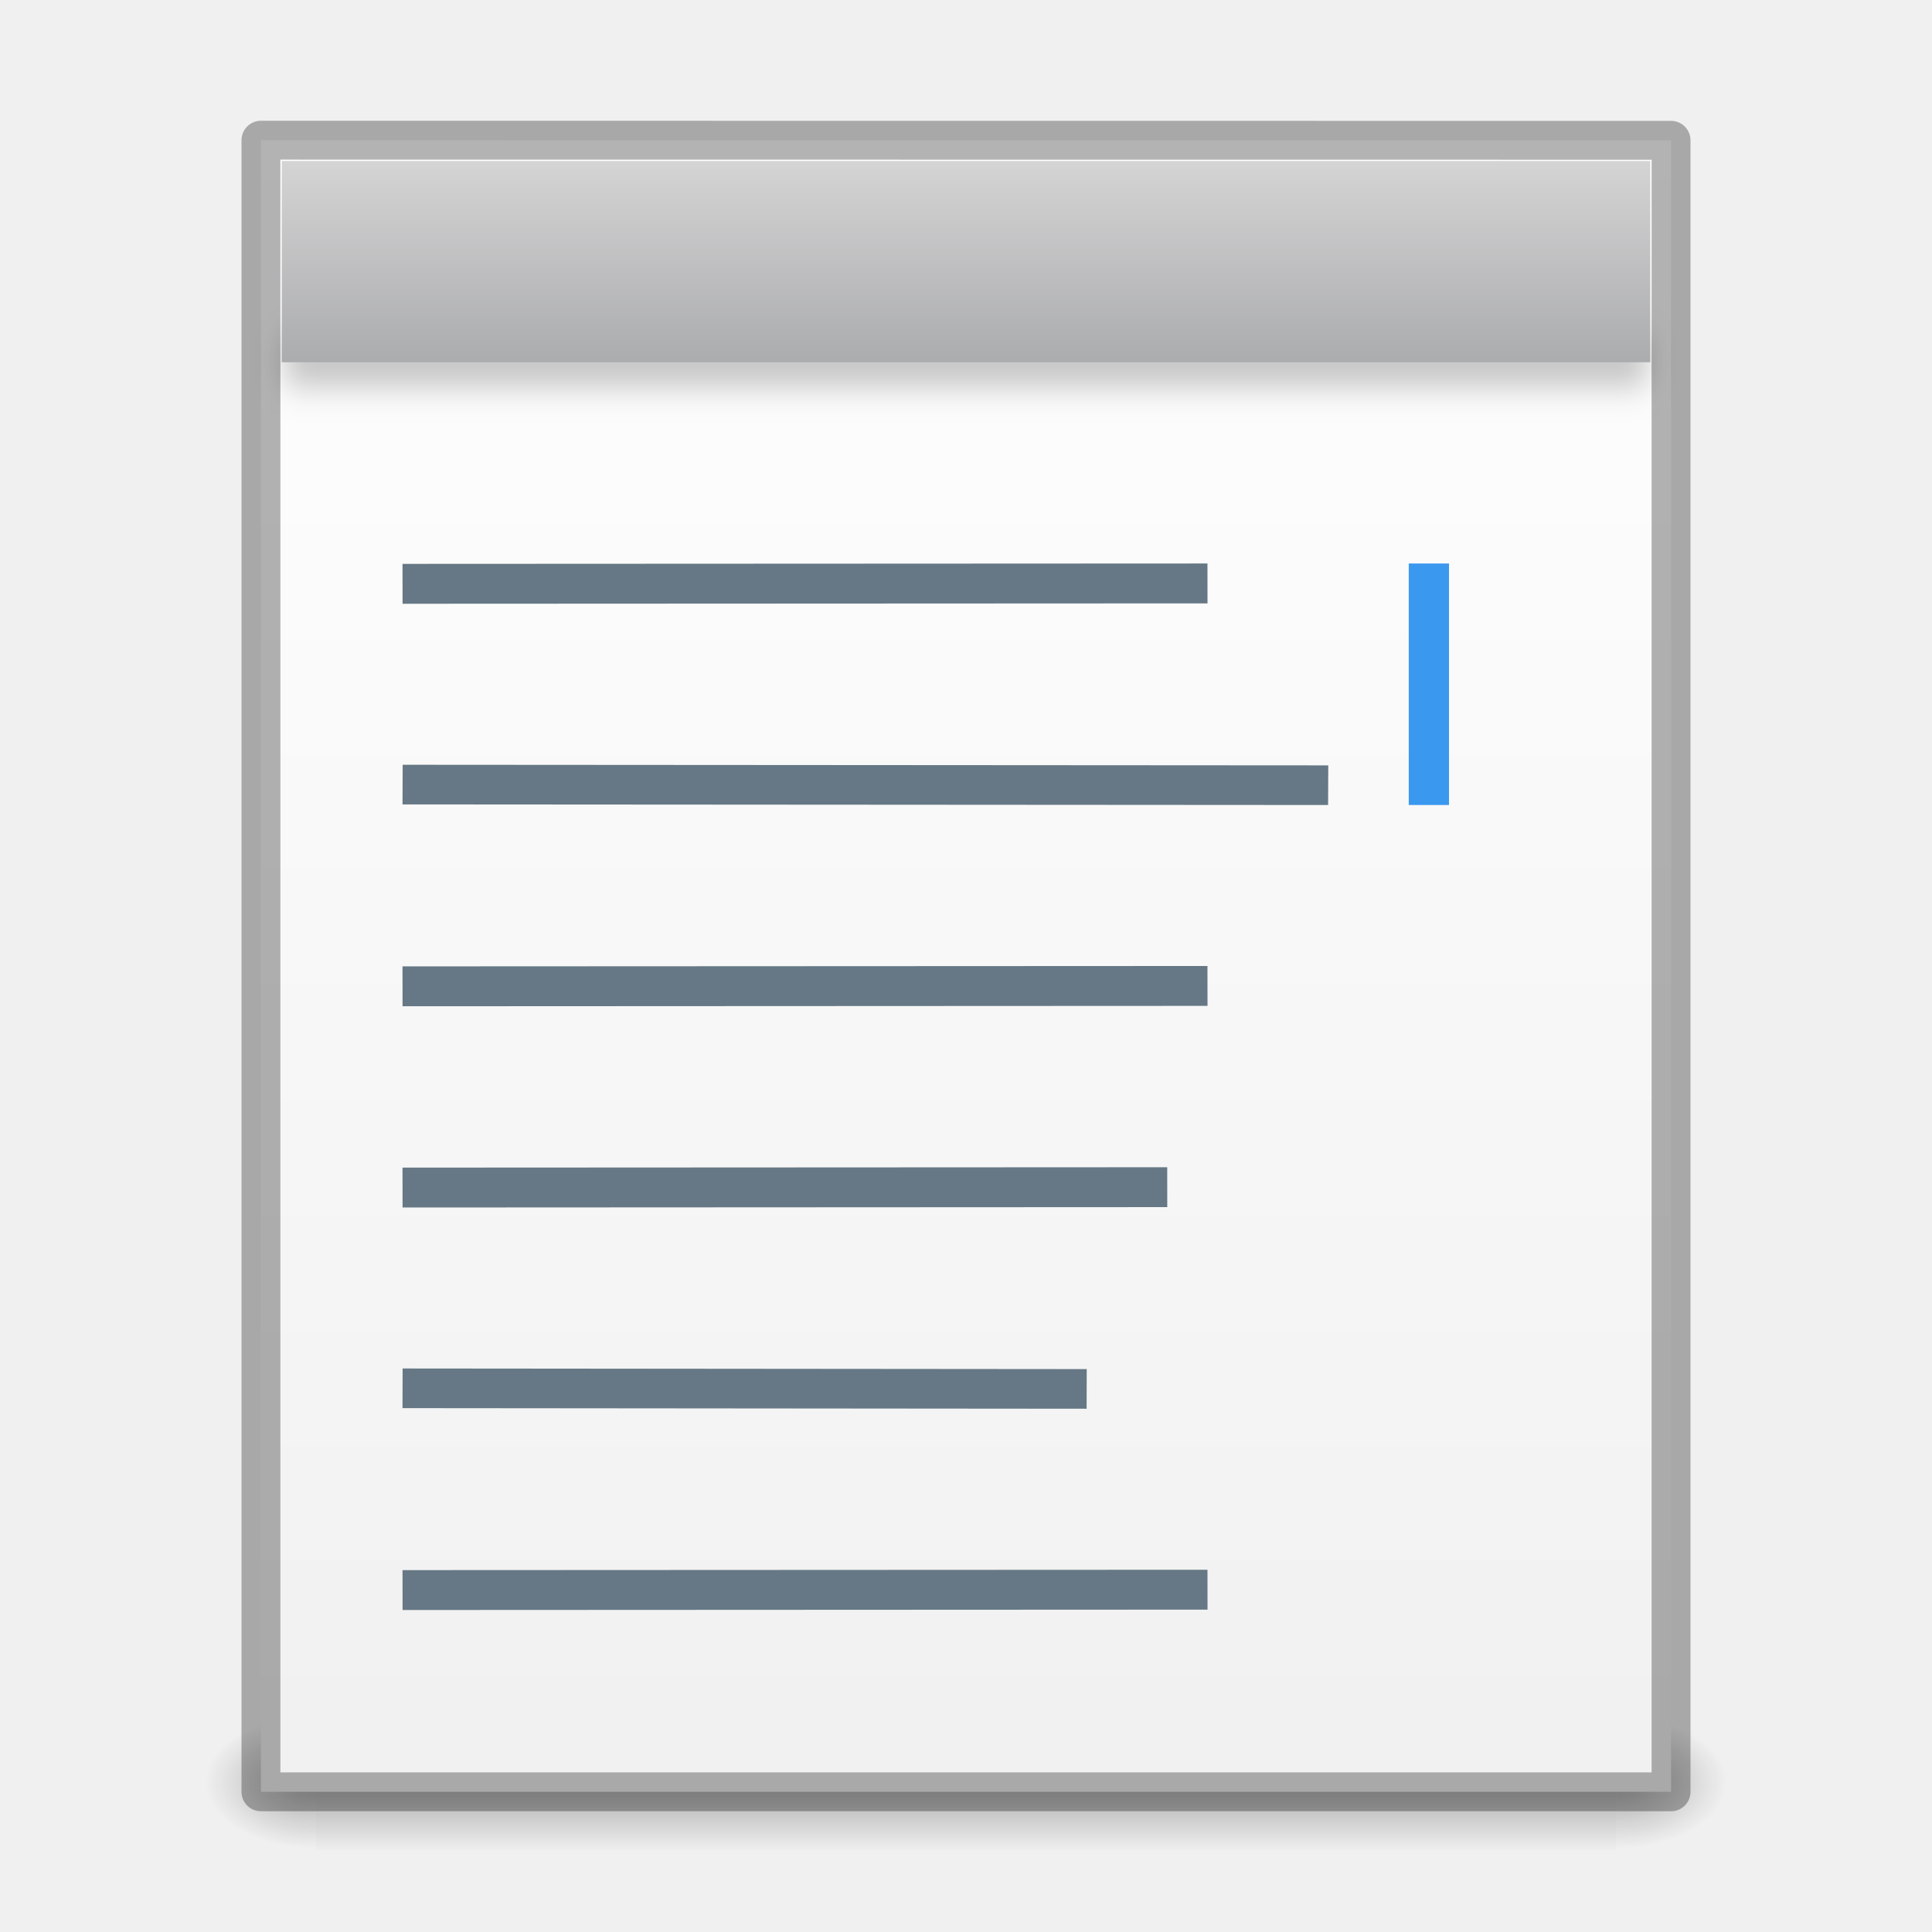
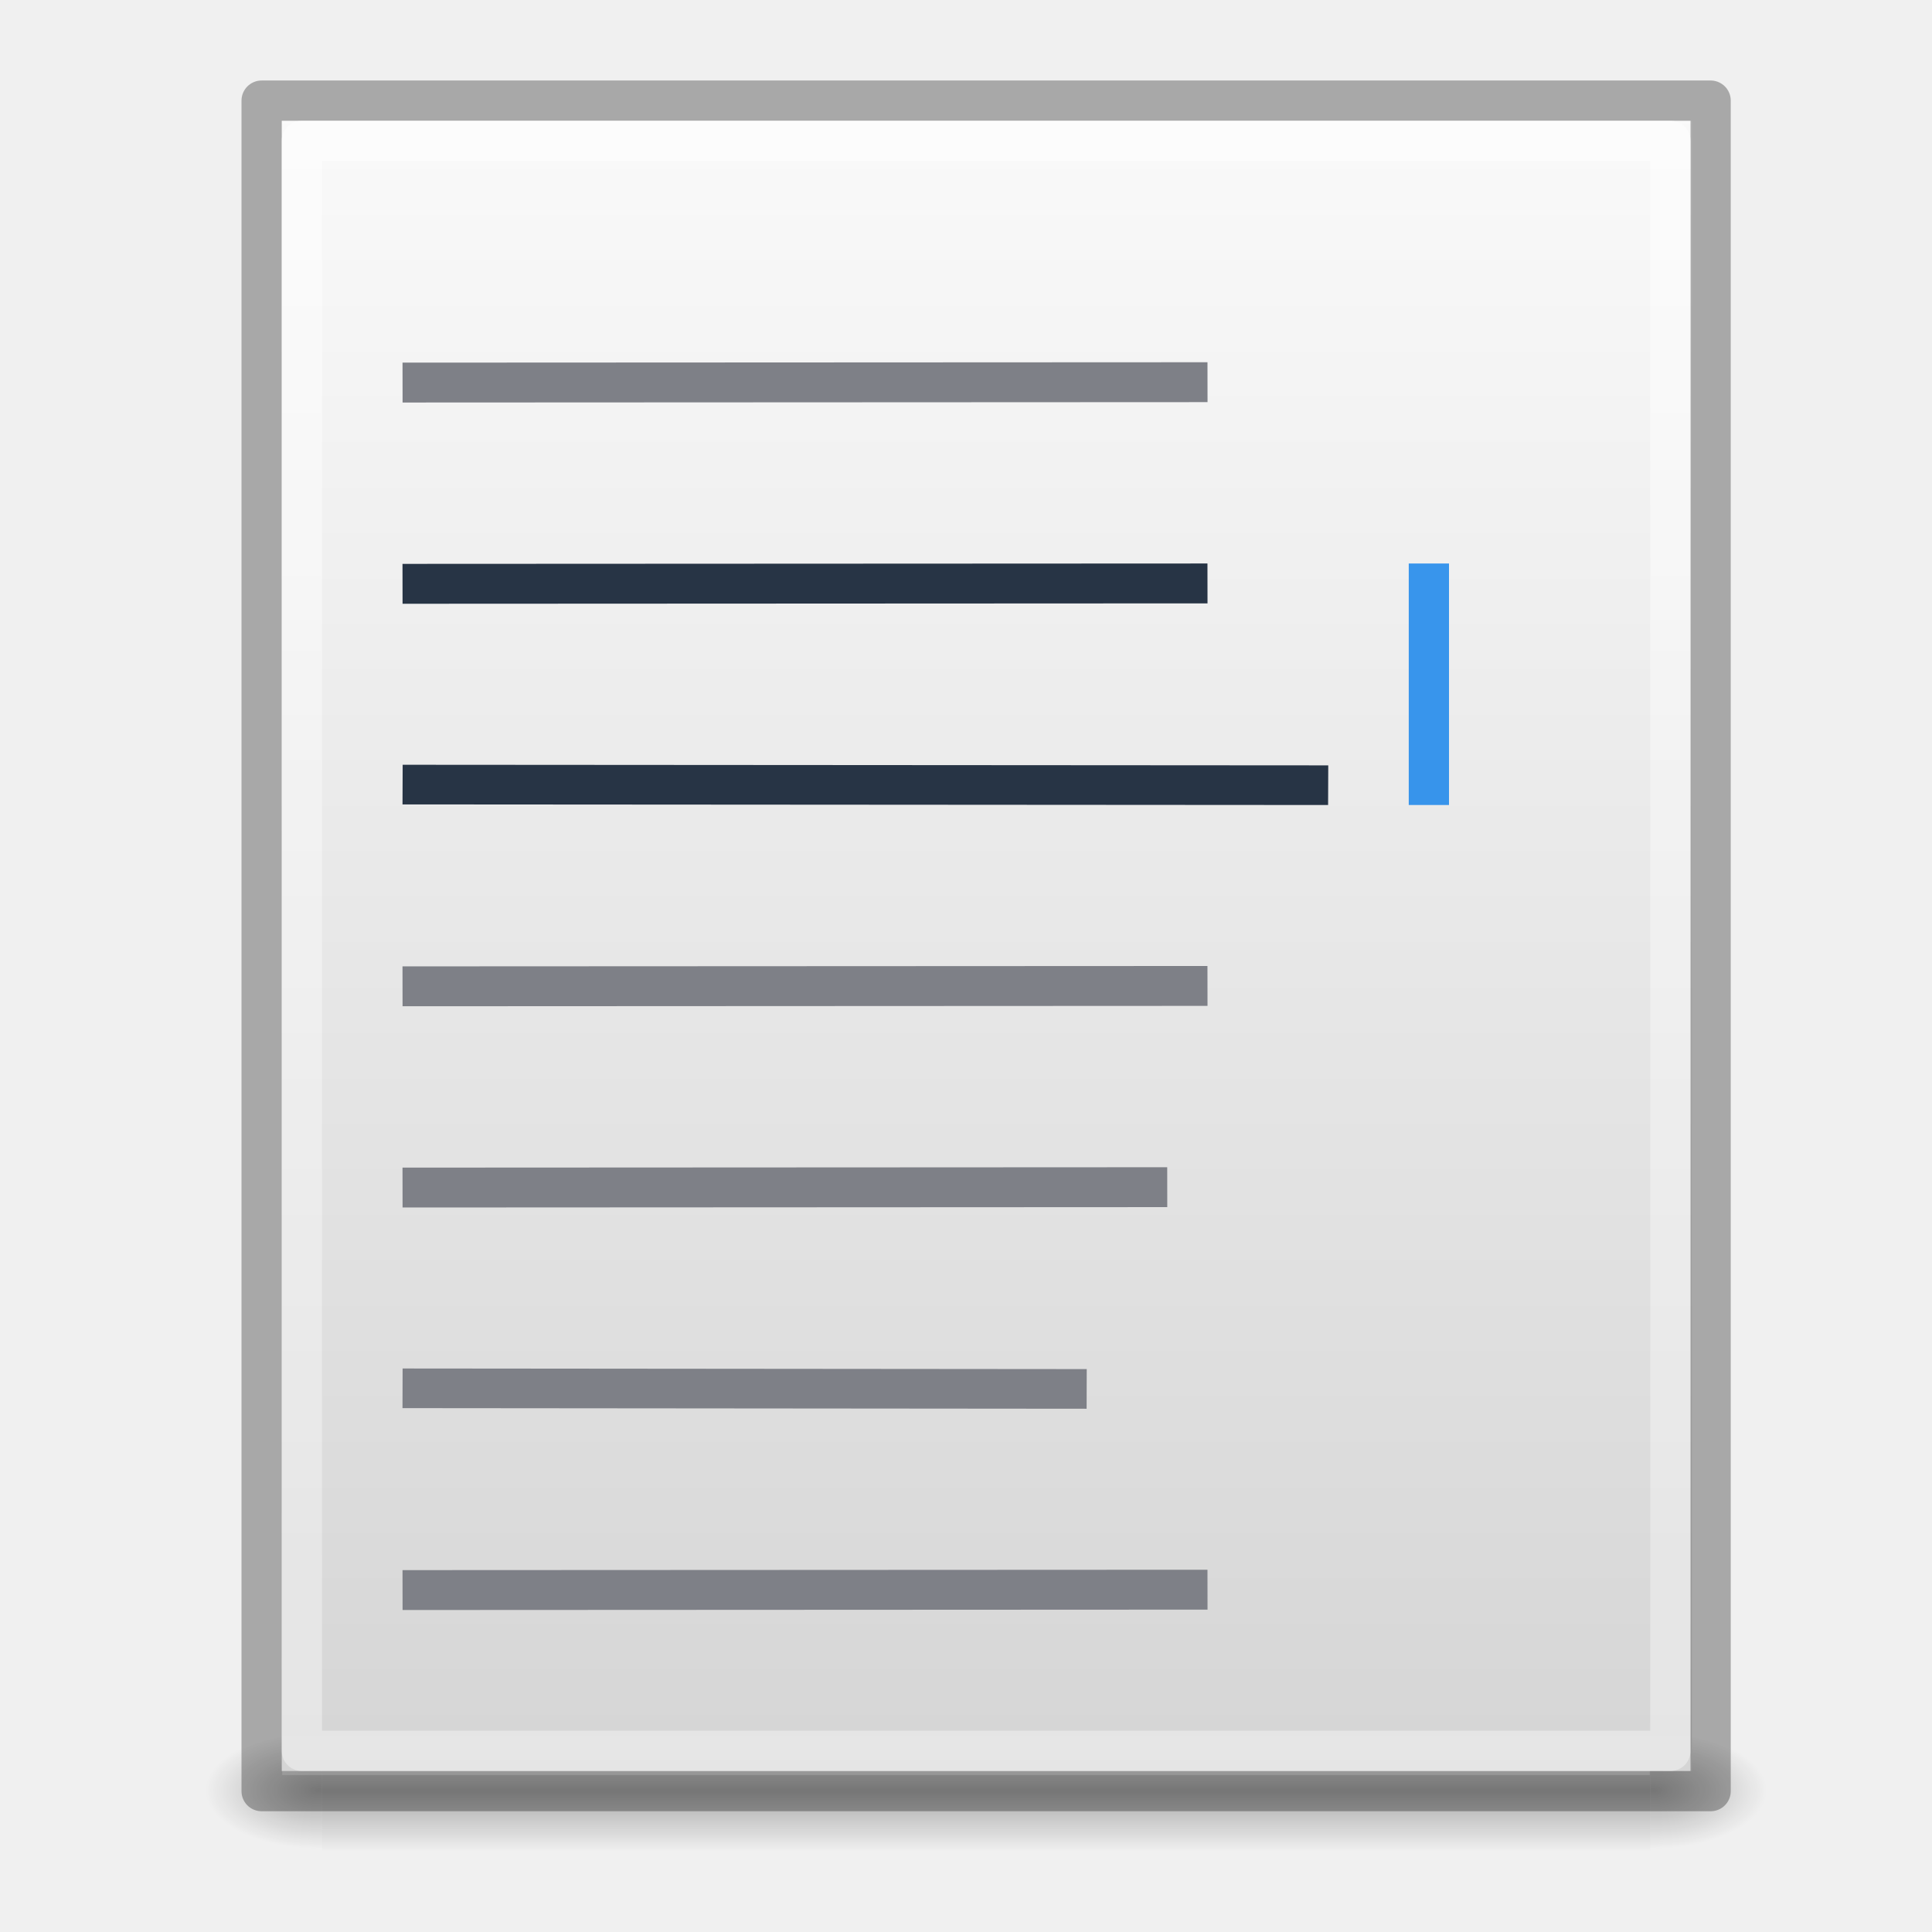
<svg xmlns="http://www.w3.org/2000/svg" xmlns:xlink="http://www.w3.org/1999/xlink" id="svg13986" height="48" width="48" version="1.1">
  <defs id="defs13988">
-     <linearGradient id="linearGradient6747">
-       <stop style="stop-color:#d4d4d4;stop-opacity:1" offset="0" id="stop6749" />
-       <stop style="stop-color:#abacae;stop-opacity:1" offset="1" id="stop6751" />
-     </linearGradient>
    <linearGradient id="linearGradient4275">
      <stop id="stop4277" offset="0" style="stop-color:#ffffff;stop-opacity:1" />
      <stop id="stop4279" offset="1" style="stop-color:#f0f0f0;stop-opacity:1" />
    </linearGradient>
    <linearGradient id="linearGradient4589">
      <stop offset="0" style="stop-color:#ffffff;stop-opacity:1" id="stop4591" />
      <stop offset="1" style="stop-color:#f0f0f0;stop-opacity:1" id="stop4593" />
    </linearGradient>
    <linearGradient id="linearGradient4280">
      <stop offset="0" style="stop-color:#ebebeb;stop-opacity:1" id="stop4282" />
      <stop offset="1" style="stop-color:#f5f5f5;stop-opacity:1" id="stop4284" />
    </linearGradient>
    <linearGradient id="linearGradient4266">
-       <stop offset="0" style="stop-color:#ffffff;stop-opacity:1" id="stop4268" />
-       <stop offset="1" style="stop-color:#f5f5f5;stop-opacity:1" id="stop4270" />
+       <stop offset="0" style="stop-color:#fafafa;stop-opacity:1" id="stop4268" />
+       <stop offset="1" style="stop-color:#d4d4d4;stop-opacity:1" id="stop4270" />
    </linearGradient>
    <linearGradient id="linearGradient5540">
      <stop offset="0" style="stop-color:#000000;stop-opacity:0.336" id="stop5542" />
      <stop offset="1" style="stop-color:#000000;stop-opacity:0.09" id="stop5544" />
    </linearGradient>
    <linearGradient id="linearGradient4253">
      <stop id="stop4255" style="stop-color:#ffffff;stop-opacity:1" offset="0" />
      <stop id="stop4257" style="stop-color:#ffffff;stop-opacity:0.474" offset="0.185" />
      <stop id="stop4259" style="stop-color:#ffffff;stop-opacity:0.157" offset="0.951" />
      <stop id="stop4261" style="stop-color:#ffffff;stop-opacity:0.392" offset="1" />
    </linearGradient>
    <linearGradient id="linearGradient5739">
      <stop id="stop5741" style="stop-color:#ffeeaa;stop-opacity:1" offset="0" />
      <stop id="stop5745" style="stop-color:#ffd42a;stop-opacity:1" offset="1" />
    </linearGradient>
    <linearGradient id="linearGradient5391">
      <stop id="stop5393" style="stop-color:#d5d5d5;stop-opacity:1" offset="0" />
      <stop id="stop5395" style="stop-color:#ffffff;stop-opacity:0.235" offset="0.063" />
      <stop id="stop5397" style="stop-color:#ffffff;stop-opacity:0.157" offset="0.951" />
      <stop id="stop5399" style="stop-color:#d6d6d6;stop-opacity:0.392" offset="1" />
    </linearGradient>
    <linearGradient id="linearGradient4431">
      <stop offset="0" style="stop-color:#d4aa00;stop-opacity:1" id="stop4579" />
      <stop offset="1" style="stop-color:#aa8800;stop-opacity:1" id="stop4581" />
    </linearGradient>
    <linearGradient id="linearGradient4583">
      <stop id="stop4433" style="stop-color:#828282;stop-opacity:1" offset="0" />
      <stop id="stop4435" style="stop-color:#cecece;stop-opacity:1" offset="1" />
    </linearGradient>
    <linearGradient id="linearGradient27416-1-2">
      <stop offset="0" style="stop-color:#55c1ec;stop-opacity:1" id="stop27420-2-0" />
      <stop offset="1" style="stop-color:#3689e6;stop-opacity:1" id="stop27422-3-5" />
    </linearGradient>
    <linearGradient id="linearGradient3924-2-2-5-8">
      <stop offset="0" style="stop-color:#ffffff;stop-opacity:1" id="stop3926-9-4-9-6" />
      <stop offset="0.063" style="stop-color:#ffffff;stop-opacity:0.235" id="stop3928-9-8-6-5" />
      <stop offset="0.951" style="stop-color:#ffffff;stop-opacity:0.157" id="stop3930-3-5-1-7" />
      <stop offset="1" style="stop-color:#ffffff;stop-opacity:0.392" id="stop3932-8-0-4-8" />
    </linearGradient>
    <radialGradient gradientTransform="matrix(2.003784,0,0,1.4,27.98813,-17.4)" gradientUnits="userSpaceOnUse" xlink:href="#linearGradient3688-166-749-4-0-3-8" id="radialGradient3337-2-2" fy="43.5" fx="4.993" r="2.5" cy="43.5" cx="4.993" />
    <linearGradient id="linearGradient3688-166-749-4-0-3-8">
      <stop offset="0" style="stop-color:#181818;stop-opacity:1" id="stop2883-4-0-1-8" />
      <stop offset="1" style="stop-color:#181818;stop-opacity:0" id="stop2885-9-2-9-6" />
    </linearGradient>
    <radialGradient gradientTransform="matrix(2.003784,0,0,1.4,-20.01187,-104.4)" gradientUnits="userSpaceOnUse" xlink:href="#linearGradient3688-464-309-9-2-4-2" id="radialGradient3339-1-4" fy="43.5" fx="4.993" r="2.5" cy="43.5" cx="4.993" />
    <linearGradient id="linearGradient3688-464-309-9-2-4-2">
      <stop offset="0" style="stop-color:#181818;stop-opacity:1" id="stop2889-7-9-6-9" />
      <stop offset="1" style="stop-color:#181818;stop-opacity:0" id="stop2891-6-6-1-7" />
    </linearGradient>
    <linearGradient id="linearGradient3702-501-757-8-4-1-1">
      <stop offset="0" style="stop-color:#181818;stop-opacity:0" id="stop2895-8-9-9-1" />
      <stop offset="0.5" style="stop-color:#181818;stop-opacity:1" id="stop2897-7-8-7-7" />
      <stop offset="1" style="stop-color:#181818;stop-opacity:0" id="stop2899-4-5-1-5" />
    </linearGradient>
    <linearGradient gradientUnits="userSpaceOnUse" xlink:href="#linearGradient3702-501-757-8-4-1-1" id="linearGradient13984" y2="39.999" x2="25.058" y1="47.028" x1="25.058" />
    <linearGradient id="linearGradient4632-92-3-0-8-1">
      <stop offset="0" style="stop-color:#fafafa;stop-opacity:1" id="stop4634-68-8-0-2-9" />
      <stop offset="1" style="stop-color:#e1e1e1;stop-opacity:1" id="stop4636-8-21-7-1-4" />
    </linearGradient>
    <linearGradient id="linearGradient4215-8-4-07-7">
      <stop style="stop-color:#e9e9e9;stop-opacity:1;" offset="0" id="stop4217-1-2-1-2" />
      <stop style="stop-color:#ffffff;stop-opacity:1;" offset="1" id="stop4219-3-4-0-96" />
    </linearGradient>
    <linearGradient id="linearGradient4011-9-9-70-61-7">
      <stop id="stop4013-5-4-3-8-3" style="stop-color:#ffffff;stop-opacity:1;" offset="0" />
      <stop offset="0.508" style="stop-color:#ffffff;stop-opacity:0.235;" id="stop4015-1-5-70-9-5" />
      <stop id="stop4017-7-0-13-0-1" style="stop-color:#ffffff;stop-opacity:0.157;" offset="0.835" />
      <stop id="stop4019-1-12-7-0-7" style="stop-color:#ffffff;stop-opacity:0.392;" offset="1" />
    </linearGradient>
    <linearGradient y2="55.053" x2="30.271" y1="10.029" x1="30.271" gradientTransform="matrix(1.111111,0,0,1.25,-3.555556,-7.999999)" gradientUnits="userSpaceOnUse" id="linearGradient3643" xlink:href="#linearGradient27416-1-2" />
    <linearGradient y2="43" x2="24" y1="5" x1="24" gradientTransform="matrix(1.063349,0,0,1.063106,-1.250238,-0.349779)" gradientUnits="userSpaceOnUse" id="linearGradient3647" xlink:href="#linearGradient5391" />
    <radialGradient r="27.5" fy="4.342" fx="32" cy="4.342" cx="32" gradientTransform="matrix(0,1.732752,-1.732752,0,31.52342,-52.37697)" gradientUnits="userSpaceOnUse" id="radialGradient3651" xlink:href="#linearGradient4632-92-3-0-8-1" />
    <linearGradient y2="44.341" x2="71.204" y1="6.238" x1="71.204" gradientTransform="matrix(-0.4594594,0,0,0.4594594,74.9585,20.34952)" gradientUnits="userSpaceOnUse" id="linearGradient3659" xlink:href="#linearGradient4011-9-9-70-61-7" />
    <linearGradient y2="8.093" x2="38.977" y1="59.968" x1="38.977" gradientTransform="matrix(-0.3725435,0,0,0.3725435,53.92125,19.33366)" gradientUnits="userSpaceOnUse" id="linearGradient3662" xlink:href="#linearGradient4215-8-4-07-7" />
    <radialGradient cx="62.625" cy="4.625" r="10.625" fx="62.625" fy="4.625" id="radialGradient3384-6-7" xlink:href="#linearGradient23419" gradientUnits="userSpaceOnUse" gradientTransform="matrix(0.3173066,0,0,0.09065887,175.3564,59.95077)" />
    <linearGradient id="linearGradient23419">
      <stop id="stop23421" style="stop-color:#000000;stop-opacity:1" offset="0" />
      <stop id="stop23423" style="stop-color:#000000;stop-opacity:0" offset="1" />
    </linearGradient>
    <radialGradient cx="62.625" cy="4.625" r="10.625" fx="62.625" fy="4.625" id="radialGradient3384-6-7-7" xlink:href="#linearGradient23419" gradientUnits="userSpaceOnUse" gradientTransform="matrix(0.3173066,0,0,0.09065887,175.3564,59.95077)" />
    <radialGradient cx="4.993" cy="43.5" r="2.5" fx="4.993" fy="43.5" id="radialGradient3013" xlink:href="#linearGradient3688-166-749-4-0-3-8" gradientUnits="userSpaceOnUse" gradientTransform="matrix(2.003784,0,0,1.4,27.98813,-17.4)" />
    <radialGradient cx="4.993" cy="43.5" r="2.5" fx="4.993" fy="43.5" id="radialGradient3015" xlink:href="#linearGradient3688-166-749-4-0-3-8" gradientUnits="userSpaceOnUse" gradientTransform="matrix(2.003784,0,0,1.4,-20.01187,-104.4)" />
    <linearGradient x1="25.058" y1="47.028" x2="25.058" y2="39.999" id="linearGradient4387" xlink:href="#linearGradient3702-501-757-8-4-1-1" gradientUnits="userSpaceOnUse" />
    <linearGradient xlink:href="#linearGradient4011-9-9-70-61-7" id="linearGradient3590" gradientUnits="userSpaceOnUse" gradientTransform="matrix(-0.2972972,0,0,0.2972972,52.32618,17.46136)" x1="71.204" y1="6.238" x2="71.204" y2="44.341" />
    <linearGradient xlink:href="#linearGradient4215-8-4-07-7" id="linearGradient3593" gradientUnits="userSpaceOnUse" gradientTransform="matrix(-0.254902,0,0,0.254902,39.15686,16.33333)" x1="38.977" y1="59.968" x2="38.977" y2="8.093" />
    <linearGradient xlink:href="#linearGradient23419" id="linearGradient3847" gradientUnits="userSpaceOnUse" gradientTransform="matrix(0.8074983,0,0,0.833744,106.8767,-0.0698511)" x1="-95.838" y1="54.2" x2="-95.838" y2="5.176" />
    <linearGradient xlink:href="#linearGradient3924-2-2-5-8" id="linearGradient3850" gradientUnits="userSpaceOnUse" gradientTransform="translate(4e-6,1.000006)" x1="24" y1="5" x2="24" y2="43" />
    <linearGradient xlink:href="#linearGradient27416-1-2" id="linearGradient3853" gradientUnits="userSpaceOnUse" gradientTransform="matrix(0.7878787,0,0,0.8863636,-1.212111,-3.363642)" x1="30.271" y1="10.029" x2="30.271" y2="55.053" />
    <radialGradient xlink:href="#linearGradient4632-92-3-0-8-1" id="radialGradient3857" gradientUnits="userSpaceOnUse" gradientTransform="matrix(0,1.625792,-1.625792,0,31.05905,-46.13457)" cx="32" cy="4.342" fx="32" fy="4.342" r="27.5" />
    <radialGradient cx="4.993" cy="43.5" r="2.5" fx="4.993" fy="43.5" id="radialGradient3337-2-2-2" xlink:href="#linearGradient3688-166-749-4-0-3-8" gradientUnits="userSpaceOnUse" gradientTransform="matrix(2.003784,0,0,1.4,27.98813,-17.4)" />
    <radialGradient cx="4.993" cy="43.5" r="2.5" fx="4.993" fy="43.5" id="radialGradient3339-1-4-8" xlink:href="#linearGradient3688-166-749-4-0-3-8" gradientUnits="userSpaceOnUse" gradientTransform="matrix(2.003784,0,0,1.4,-20.01187,-104.4)" />
    <linearGradient x1="25.058" y1="47.028" x2="25.058" y2="39.999" id="linearGradient4512" xlink:href="#linearGradient3702-501-757-8-4-1-1" gradientUnits="userSpaceOnUse" />
    <linearGradient xlink:href="#linearGradient27416-1-2" id="linearGradient4514" gradientUnits="userSpaceOnUse" gradientTransform="matrix(1.111111,0,0,1.25,-3.555556,-7.999999)" x1="30.271" y1="10.029" x2="30.271" y2="55.053" />
    <linearGradient xlink:href="#linearGradient3924-2-2-5-8" id="linearGradient4516" gradientUnits="userSpaceOnUse" gradientTransform="matrix(1.432432,0,0,1.436283,-2.378381,-2.470778)" x1="24" y1="5" x2="24" y2="43" />
    <radialGradient xlink:href="#linearGradient4632-92-3-0-8-1" id="radialGradient3651-7" gradientUnits="userSpaceOnUse" gradientTransform="matrix(1.0056172e-8,2.310336,-2.310336,1.0056172e-8,42.03128,-69.08596)" cx="32" cy="4.342" fx="32" fy="4.342" r="27.5" />
    <linearGradient xlink:href="#linearGradient4011-9-9-70-61-7" id="linearGradient4519" gradientUnits="userSpaceOnUse" gradientTransform="matrix(-0.4594594,0,0,0.4594594,74.9585,20.34952)" x1="71.204" y1="6.238" x2="71.204" y2="44.341" />
    <linearGradient xlink:href="#linearGradient4215-8-4-07-7" id="linearGradient4521" gradientUnits="userSpaceOnUse" gradientTransform="matrix(-0.3725435,0,0,0.3725435,53.92125,19.33366)" x1="38.977" y1="59.968" x2="38.977" y2="8.093" />
    <radialGradient gradientTransform="matrix(0.3173066,0,0,0.09065887,175.3564,59.95077)" gradientUnits="userSpaceOnUse" xlink:href="#linearGradient23419" id="radialGradient3384-6-7-3" fy="4.625" fx="62.625" r="10.625" cy="4.625" cx="62.625" />
    <radialGradient gradientTransform="matrix(0.3173066,0,0,0.09065887,175.3564,59.95077)" gradientUnits="userSpaceOnUse" xlink:href="#linearGradient23419" id="radialGradient3384-6-7-7-2" fy="4.625" fx="62.625" r="10.625" cy="4.625" cx="62.625" />
    <radialGradient gradientTransform="matrix(2.003784,0,0,1.4,27.98813,-17.4)" gradientUnits="userSpaceOnUse" xlink:href="#linearGradient3688-166-749-4-0-3-8" id="radialGradient3337-2-2-6" fy="43.5" fx="4.993" r="2.5" cy="43.5" cx="4.993" />
    <radialGradient gradientTransform="matrix(2.003784,0,0,1.4,-20.01187,-104.4)" gradientUnits="userSpaceOnUse" xlink:href="#linearGradient3688-166-749-4-0-3-8" id="radialGradient3339-1-4-3" fy="43.5" fx="4.993" r="2.5" cy="43.5" cx="4.993" />
    <linearGradient xlink:href="#linearGradient5540" id="linearGradient3170" gradientUnits="userSpaceOnUse" gradientTransform="matrix(0.8077539,0,0,0.8355268,59.42151,0.2358938)" x1="-51.786" y1="50.786" x2="-51.786" y2="2.906" />
    <linearGradient xlink:href="#linearGradient3403" id="linearGradient3106" gradientUnits="userSpaceOnUse" gradientTransform="matrix(0.892207,0,0,1.058893,2.587036,-1.385641)" x1="24" y1="5.94" x2="24" y2="42.111" />
    <linearGradient id="linearGradient3403">
      <stop offset="0" style="stop-color:#ffffff;stop-opacity:1" id="stop3405" />
      <stop offset="0" style="stop-color:#ffffff;stop-opacity:0.235" id="stop3407" />
      <stop offset="1" style="stop-color:#ffffff;stop-opacity:0.157" id="stop3409" />
      <stop offset="1" style="stop-color:#ffffff;stop-opacity:0.392" id="stop3411" />
    </linearGradient>
    <linearGradient xlink:href="#linearGradient3600" id="linearGradient3109" gradientUnits="userSpaceOnUse" gradientTransform="matrix(0.9714264,0,0,0.9343194,0.6857669,-0.3570716)" x1="25.132" y1="0.985" x2="25.132" y2="47.013" />
    <linearGradient id="linearGradient3600">
      <stop id="stop3602" style="stop-color:#f4f4f4;stop-opacity:1" offset="0" />
      <stop id="stop3604" style="stop-color:#dbdbdb;stop-opacity:1" offset="1" />
    </linearGradient>
-     <radialGradient xlink:href="#linearGradient23419" id="radialGradient3112" gradientUnits="userSpaceOnUse" gradientTransform="matrix(0.02289232,0,0,0.01404383,26.35371,37.44025)" cx="605.714" cy="486.648" fx="605.714" fy="486.648" r="117.143" />
-     <radialGradient xlink:href="#linearGradient23419" id="radialGradient3115" gradientUnits="userSpaceOnUse" gradientTransform="matrix(-0.02289231,0,0,0.01404383,21.64629,37.44025)" cx="605.714" cy="486.648" fx="605.714" fy="486.648" r="117.143" />
-     <linearGradient xlink:href="#linearGradient5048" id="linearGradient3118" gradientUnits="userSpaceOnUse" gradientTransform="matrix(0.06689349,0,0,0.01404383,-0.1772195,37.44022)" x1="302.857" y1="366.648" x2="302.857" y2="609.505" />
+     <radialGradient xlink:href="#linearGradient23419" id="radialGradient3112" gradientUnits="userSpaceOnUse" gradientTransform="matrix(0.02409718,0,0,0.01235349,26.47758,38.47052)" cx="605.714" cy="486.648" fx="605.714" fy="486.648" r="117.143" />
+     <radialGradient xlink:href="#linearGradient23419" id="radialGradient3115" gradientUnits="userSpaceOnUse" gradientTransform="matrix(-0.02409717,0,0,0.01235349,22.52241,38.47052)" cx="605.714" cy="486.648" fx="605.714" fy="486.648" r="117.143" />
+     <linearGradient xlink:href="#linearGradient5048" id="linearGradient3118" gradientUnits="userSpaceOnUse" gradientTransform="matrix(0.0683432,0,0,0.01235295,-0.201185,38.47082)" x1="302.857" y1="366.648" x2="302.857" y2="609.505" />
    <linearGradient id="linearGradient5048">
      <stop id="stop5050" style="stop-color:#000000;stop-opacity:0" offset="0" />
      <stop id="stop5056" style="stop-color:#000000;stop-opacity:1" offset="0.5" />
      <stop id="stop5052" style="stop-color:#000000;stop-opacity:0" offset="1" />
    </linearGradient>
-     <linearGradient xlink:href="#linearGradient4275" id="linearGradient4273" x1="24" y1="3" x2="24" y2="46" gradientUnits="userSpaceOnUse" gradientTransform="matrix(1.000648,0,0,0.9986535,-0.01554897,0.00458187)" />
-     <linearGradient xlink:href="#linearGradient6747" id="linearGradient6753" x1="25" y1="4" x2="25" y2="9" gradientUnits="userSpaceOnUse" />
-     <filter style="color-interpolation-filters:sRGB" id="filter6773" x="-0.025" width="1.049" y="-0.84" height="2.68">
-       <feGaussianBlur stdDeviation="0.35" id="feGaussianBlur6775" />
-     </filter>
+     <linearGradient xlink:href="#linearGradient4266" id="linearGradient4273" x1="24" y1="3" x2="24" y2="46" gradientUnits="userSpaceOnUse" gradientTransform="matrix(1.000648,0,0,0.9978281,0.5014027,-0.475592)" />
+     <linearGradient xlink:href="#linearGradient4011-9-9-70-61-7" id="linearGradient4297" x1="25" y1="2" x2="25" y2="44" gradientUnits="userSpaceOnUse" />
  </defs>
  <g id="layer4-0" transform="matrix(0.9047486,0,0,0.9047486,-570.515,-691.5605)" />
  <g id="layer4-0-7" transform="matrix(0.9047486,0,0,0.9047486,-570.515,-684.3225)" />
  <g id="layer1-3" transform="matrix(0.9047486,0,0,0.9047486,-73.80799,-15.50334)" />
-   <rect style="display:inline;overflow:visible;visibility:visible;opacity:0.3;fill:url(#linearGradient3118);fill-opacity:1;fill-rule:nonzero;stroke:none;stroke-width:0.997;marker:none" id="rect2879" y="42.589" x="7.85" height="3.411" width="32.3" />
-   <path style="display:inline;overflow:visible;visibility:visible;opacity:0.3;fill:url(#radialGradient3115);fill-opacity:1;fill-rule:nonzero;stroke:none;stroke-width:0.997;marker:none" id="path2881" d="m 7.85,42.59 c 0,0 0,3.41 0,3.41 C 6.671,46.006 5,45.236 5,44.295 5,43.353 6.316,42.59 7.85,42.59 Z" />
-   <path style="display:inline;overflow:visible;visibility:visible;opacity:0.3;fill:url(#radialGradient3112);fill-opacity:1;fill-rule:nonzero;stroke:none;stroke-width:0.997;marker:none" id="path2883" d="m 40.15,42.59 c 0,0 0,3.41 0,3.41 1.179,0.006 2.85,-0.764 2.85,-1.705 0,-0.941 -1.316,-1.705 -2.85,-1.705 z" />
+   <rect style="display:inline;overflow:visible;visibility:visible;opacity:0.3;fill:url(#linearGradient3118);fill-opacity:1;fill-rule:nonzero;stroke:none;stroke-width:0.997;marker:none" id="rect2879" y="43" x="8" height="3" width="33" />
+   <path style="display:inline;overflow:visible;visibility:visible;opacity:0.3;fill:url(#radialGradient3115);fill-opacity:1;fill-rule:nonzero;stroke:none;stroke-width:0.997;marker:none" id="path2881" d="m 8,43 c 0,0 0,3 0,3 -1.241,0.006 -3,-0.672 -3,-1.5 0,-0.828 1.385,-1.5 3,-1.5 z" />
+   <path style="display:inline;overflow:visible;visibility:visible;opacity:0.3;fill:url(#radialGradient3112);fill-opacity:1;fill-rule:nonzero;stroke:none;stroke-width:0.997;marker:none" id="path2883" d="m 41,43 c 0,0 0,3 0,3 1.241,0.006 3,-0.672 3,-1.5 0,-0.828 -1.385,-1.5 -3,-1.5 z" />
  <path style="fill:none;stroke:url(#linearGradient3106);stroke-width:0.966;stroke-linecap:round;stroke-linejoin:miter;stroke-miterlimit:4;stroke-dasharray:none;stroke-dashoffset:0;stroke-opacity:1" id="rect6741-1" d="m 40.506,43.617 -33.012,0 0,-39.179 33.012,0 z" />
-   <path style="display:inline;opacity:1;fill:url(#linearGradient4273);fill-opacity:1;stroke:#000000;stroke-width:0.966;stroke-linecap:butt;stroke-linejoin:round;stroke-miterlimit:4;stroke-dasharray:none;stroke-dashoffset:0;stroke-opacity:0.298" id="path4160-6-1" d="m 6.483,3.483 c 8.028,0 35.034,0.003 35.034,0.003 l 3.7e-5,41.031 c 0,0 -23.356,0 -35.034,0 0,-13.678 0,-27.356 0,-41.034 z" />
-   <rect style="opacity:1;fill:#667885;fill-opacity:1;fill-rule:nonzero;stroke:none;stroke-width:0.995;stroke-opacity:0.346" id="rect5722" width="19.999" height="0.991" x="9.979" y="14.014" ry="0" transform="matrix(0.9999999,-4.7343328e-4,0.00149373,0.9999989,0,0)" />
-   <rect style="opacity:1;fill:#667885;fill-opacity:1;fill-rule:nonzero;stroke:none;stroke-width:0.973;stroke-opacity:0.346" id="rect5722-4" width="22.996" height="0.985" x="10.08" y="18.994" ry="0" transform="matrix(0.9999998,6.5118045e-4,-0.0039933,0.999992,0,0)" />
-   <rect style="opacity:1;fill:#667885;fill-opacity:1;fill-rule:nonzero;stroke:none;stroke-width:0.986;stroke-opacity:0.346" id="rect5722-3" width="19.999" height="0.991" x="9.964" y="24.014" ry="0" transform="matrix(0.9999999,-4.734348e-4,0.00149372,0.9999989,0,0)" />
-   <rect style="opacity:1;fill:#667885;fill-opacity:1;fill-rule:nonzero;stroke:none;stroke-width:0.991;stroke-opacity:0.346" id="rect5722-7" width="18.999" height="0.991" x="9.959" y="29.014" ry="0" transform="matrix(0.9999999,-4.9835231e-4,0.00141904,0.999999,0,0)" />
-   <rect style="opacity:1;fill:#667885;fill-opacity:1;fill-rule:nonzero;stroke:none;stroke-width:0.997;stroke-opacity:0.346" id="rect5722-4-5" width="16.997" height="0.985" x="10.103" y="33.991" ry="0" transform="matrix(0.9999996,8.8102105e-4,-0.00295157,0.9999956,0,0)" />
+   <path style="display:inline;opacity:1;fill:url(#linearGradient4273);fill-opacity:1.0;stroke:none;stroke-width:0.966;stroke-linecap:butt;stroke-linejoin:round;stroke-miterlimit:4;stroke-dasharray:none;stroke-dashoffset:0;stroke-opacity:0.298" id="path4160-6-1" d="m 7,3 c 8.028,0 35.034,0.003 35.034,0.003 L 42.034,44 C 42.034,44 18.678,44 7,44 7,30.333 7,16.667 7,3 Z" />
+   <rect style="opacity:1;fill:#273445;fill-opacity:1;fill-rule:nonzero;stroke:none;stroke-width:0.995;stroke-opacity:0.346" id="rect5722" width="19.999" height="0.991" x="9.979" y="14.014" ry="0" transform="matrix(0.9999999,-4.7343328e-4,0.00149373,0.9999989,0,0)" />
+   <rect style="opacity:1;fill:#273445;fill-opacity:1;fill-rule:nonzero;stroke:none;stroke-width:0.973;stroke-opacity:0.346" id="rect5722-4" width="22.996" height="0.985" x="10.08" y="18.994" ry="0" transform="matrix(0.9999998,6.5118045e-4,-0.0039933,0.999992,0,0)" />
+   <rect style="opacity:1;fill:#7e8087;fill-opacity:1;fill-rule:nonzero;stroke:none;stroke-width:0.986;stroke-opacity:0.346" id="rect5722-3" width="19.999" height="0.991" x="9.964" y="24.014" ry="0" transform="matrix(0.9999999,-4.734348e-4,0.00149372,0.9999989,0,0)" />
+   <rect style="opacity:1;fill:#7e8087;fill-opacity:1;fill-rule:nonzero;stroke:none;stroke-width:0.991;stroke-opacity:0.346" id="rect5722-7" width="18.999" height="0.991" x="9.959" y="29.014" ry="0" transform="matrix(0.9999999,-4.9835231e-4,0.00141904,0.999999,0,0)" />
+   <rect style="opacity:1;fill:#7e8087;fill-opacity:1;fill-rule:nonzero;stroke:none;stroke-width:0.997;stroke-opacity:0.346" id="rect5722-4-5" width="16.997" height="0.985" x="10.103" y="33.991" ry="0" transform="matrix(0.9999996,8.8102105e-4,-0.00295157,0.9999956,0,0)" />
  <rect style="opacity:0.764;fill:#0079ec;fill-opacity:1;stroke:none;stroke-width:1.259;stroke-opacity:0.392" id="rect4268" width="1" height="6" x="35" y="14" />
-   <rect style="opacity:1;fill:#667885;fill-opacity:1;fill-rule:nonzero;stroke:none;stroke-width:0.986;stroke-opacity:0.346" id="rect5722-3-5" width="19.999" height="0.991" x="9.942" y="39.014" ry="0" transform="matrix(0.9999999,-4.734348e-4,0.00149373,0.9999989,0,0)" />
-   <rect style="opacity:1;fill:#000000;fill-opacity:0.235;stroke:none;stroke-width:0.5;stroke-linecap:round;stroke-linejoin:round;stroke-miterlimit:4;stroke-dasharray:none;stroke-dashoffset:0;stroke-opacity:1;filter:url(#filter6773)" id="rect6755" width="34" height="1" x="7" y="8" transform="matrix(0.9949603,0,0,1.220911,0.120953,-1.412787)" />
-   <rect style="fill:url(#linearGradient6753);fill-opacity:1;stroke:none;stroke-opacity:1" id="rect4256" width="34" height="5" x="7" y="4" />
+   <rect style="opacity:1;fill:#7e8087;fill-opacity:1;fill-rule:nonzero;stroke:none;stroke-width:0.986;stroke-opacity:0.346" id="rect5722-3-5" width="19.999" height="0.991" x="9.942" y="39.014" ry="0" transform="matrix(0.9999999,-4.734348e-4,0.00149373,0.9999989,0,0)" />
+   <rect style="opacity:1;fill:#7e8087;fill-opacity:1;fill-rule:nonzero;stroke:none;stroke-width:0.995;stroke-opacity:0.346" id="rect5722-36" width="19.999" height="0.991" x="9.987" y="9.014" ry="0" transform="matrix(0.9999999,-4.7343328e-4,0.00149373,0.9999989,0,0)" />
+   <rect style="opacity:0.3;fill:none;fill-opacity:1;fill-rule:nonzero;stroke:#000000;stroke-width:1;stroke-linecap:round;stroke-linejoin:round;stroke-miterlimit:4;stroke-dasharray:none;stroke-dashoffset:0;stroke-opacity:1" id="rect4287" width="36" height="42" x="6.5" y="2.5" />
+   <rect style="opacity:0.3;fill:none;fill-opacity:1;fill-rule:nonzero;stroke:url(#linearGradient4297);stroke-width:1;stroke-linecap:round;stroke-linejoin:round;stroke-miterlimit:4;stroke-dasharray:none;stroke-dashoffset:0;stroke-opacity:1" id="rect4289" width="34" height="40" x="7.5" y="3.5" />
+   <rect style="opacity:0.3;fill:none;fill-opacity:1;fill-rule:nonzero;stroke:#ffffff;stroke-width:1;stroke-linecap:round;stroke-linejoin:round;stroke-miterlimit:4;stroke-dasharray:none;stroke-dashoffset:0;stroke-opacity:1" id="rect4269" width="34" height="40" x="7.5" y="3.5" />
</svg>
